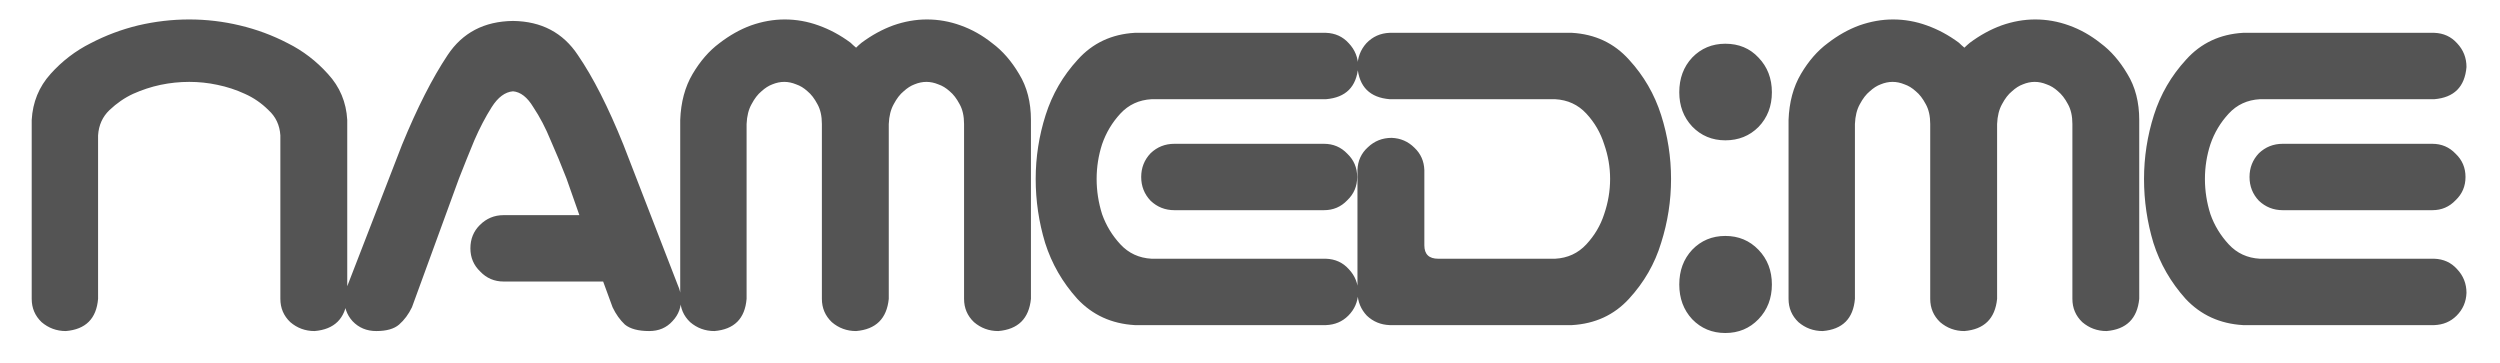
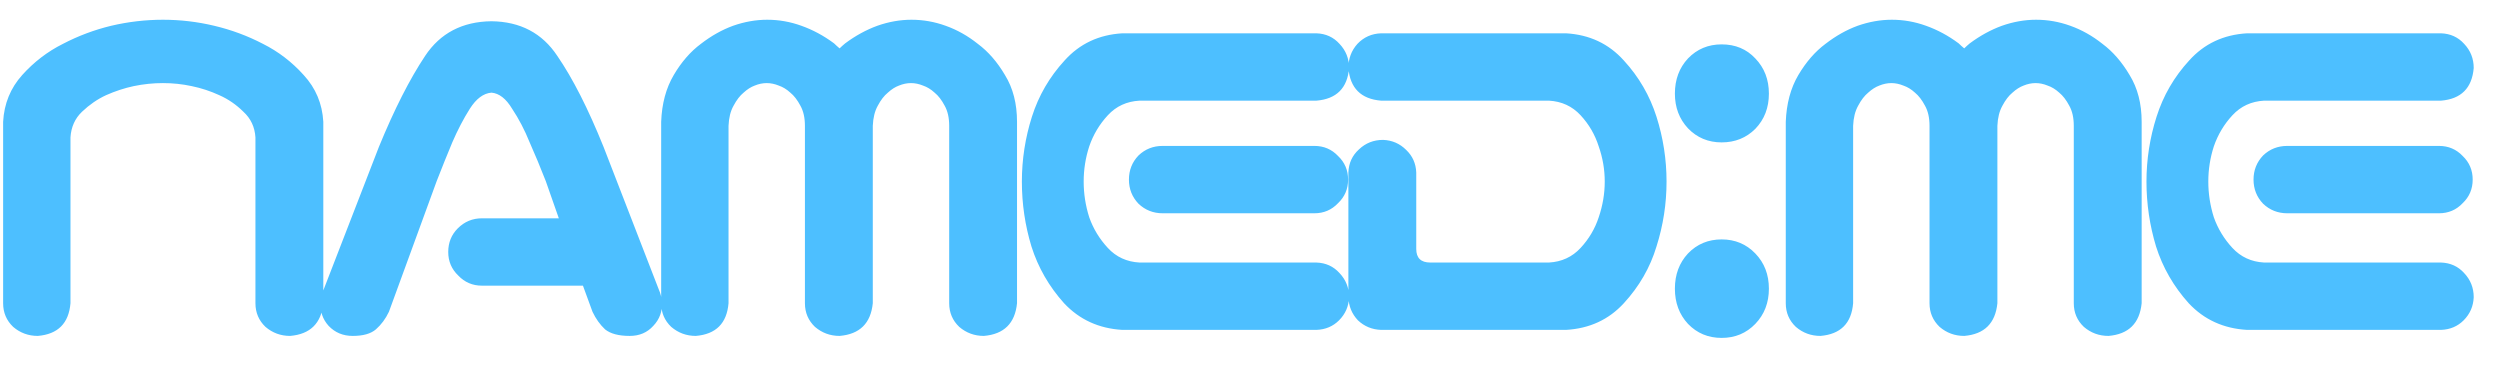
- <svg xmlns="http://www.w3.org/2000/svg" width="69" height="10" viewBox="0 0 69 10" fill="none">
-   <path d="M5.223 0.537C5.697 0.537 6.161 0.592 6.617 0.701C7.082 0.811 7.524 0.975 7.943 1.193C8.363 1.403 8.732 1.686 9.051 2.041C9.379 2.396 9.557 2.82 9.584 3.312V3.887V8.248C9.529 8.795 9.229 9.091 8.682 9.137C8.426 9.137 8.203 9.055 8.012 8.891C7.829 8.717 7.738 8.503 7.738 8.248V3.736C7.72 3.454 7.611 3.221 7.41 3.039C7.219 2.848 7 2.697 6.754 2.588C6.517 2.479 6.266 2.396 6.002 2.342C5.747 2.287 5.487 2.26 5.223 2.26C4.958 2.26 4.694 2.287 4.43 2.342C4.174 2.396 3.924 2.479 3.678 2.588C3.441 2.697 3.222 2.848 3.021 3.039C2.83 3.221 2.725 3.454 2.707 3.736V8.248C2.661 8.795 2.365 9.091 1.818 9.137C1.563 9.137 1.34 9.055 1.148 8.891C0.966 8.717 0.875 8.503 0.875 8.248V3.887V3.312C0.902 2.82 1.076 2.396 1.395 2.041C1.714 1.686 2.083 1.403 2.502 1.193C2.921 0.975 3.359 0.811 3.814 0.701C4.279 0.592 4.749 0.537 5.223 0.537ZM12.983 6.854C12.983 6.598 13.069 6.384 13.243 6.211C13.425 6.029 13.644 5.938 13.899 5.938H15.991L15.635 4.926C15.489 4.552 15.344 4.201 15.198 3.873C15.061 3.536 14.901 3.23 14.719 2.957C14.555 2.684 14.368 2.538 14.159 2.52C13.94 2.538 13.744 2.684 13.571 2.957C13.398 3.23 13.238 3.536 13.092 3.873C12.956 4.201 12.814 4.552 12.668 4.926L11.37 8.48C11.278 8.672 11.16 8.831 11.014 8.959C10.877 9.077 10.668 9.137 10.385 9.137C10.121 9.137 9.902 9.046 9.729 8.863C9.565 8.681 9.492 8.462 9.51 8.207C9.519 8.089 9.547 7.979 9.592 7.879L11.096 3.996C11.515 2.975 11.935 2.15 12.354 1.521C12.764 0.902 13.366 0.587 14.159 0.578C14.942 0.587 15.54 0.902 15.95 1.521C16.369 2.132 16.788 2.957 17.207 3.996L18.711 7.879C18.757 7.979 18.784 8.089 18.793 8.207C18.812 8.462 18.734 8.681 18.561 8.863C18.397 9.046 18.183 9.137 17.918 9.137C17.618 9.137 17.394 9.077 17.248 8.959C17.112 8.831 16.998 8.672 16.907 8.48L16.647 7.77H13.899C13.644 7.77 13.429 7.678 13.256 7.496C13.074 7.323 12.983 7.109 12.983 6.854ZM21.659 0.537C21.978 0.537 22.288 0.592 22.589 0.701C22.899 0.811 23.195 0.97 23.477 1.18C23.523 1.225 23.573 1.271 23.628 1.316C23.673 1.271 23.723 1.225 23.778 1.18C24.061 0.97 24.352 0.811 24.653 0.701C24.963 0.592 25.273 0.537 25.583 0.537C25.902 0.537 26.212 0.592 26.512 0.701C26.822 0.811 27.114 0.975 27.387 1.193C27.67 1.403 27.916 1.686 28.126 2.041C28.345 2.396 28.454 2.82 28.454 3.312V8.248C28.399 8.795 28.098 9.091 27.552 9.137C27.296 9.137 27.073 9.055 26.882 8.891C26.699 8.717 26.608 8.503 26.608 8.248V3.422C26.608 3.203 26.567 3.021 26.485 2.875C26.403 2.72 26.312 2.602 26.212 2.52C26.111 2.428 26.007 2.365 25.897 2.328C25.788 2.283 25.678 2.26 25.569 2.26C25.46 2.26 25.35 2.283 25.241 2.328C25.141 2.365 25.041 2.428 24.94 2.52C24.84 2.602 24.749 2.72 24.667 2.875C24.585 3.021 24.539 3.203 24.53 3.422V8.248C24.475 8.795 24.175 9.091 23.628 9.137C23.372 9.137 23.149 9.055 22.958 8.891C22.776 8.717 22.684 8.503 22.684 8.248V3.422C22.684 3.203 22.643 3.021 22.561 2.875C22.479 2.72 22.388 2.602 22.288 2.52C22.188 2.428 22.083 2.365 21.973 2.328C21.864 2.283 21.755 2.26 21.645 2.26C21.536 2.26 21.427 2.283 21.317 2.328C21.217 2.365 21.117 2.428 21.016 2.52C20.916 2.602 20.825 2.72 20.743 2.875C20.661 3.021 20.615 3.203 20.606 3.422V8.248C20.561 8.795 20.265 9.091 19.718 9.137C19.462 9.137 19.239 9.055 19.048 8.891C18.865 8.717 18.774 8.503 18.774 8.248V3.312C18.792 2.82 18.906 2.396 19.116 2.041C19.326 1.686 19.572 1.403 19.854 1.193C20.137 0.975 20.428 0.811 20.729 0.701C21.039 0.592 21.349 0.537 21.659 0.537ZM31.32 0.906H31.948H36.597C36.852 0.915 37.062 1.011 37.226 1.193C37.399 1.376 37.486 1.594 37.486 1.85C37.44 2.396 37.144 2.693 36.597 2.738H31.784C31.438 2.757 31.151 2.889 30.923 3.135C30.695 3.381 30.527 3.663 30.417 3.982C30.317 4.292 30.267 4.611 30.267 4.939C30.267 5.268 30.317 5.591 30.417 5.91C30.527 6.22 30.695 6.498 30.923 6.744C31.151 6.99 31.438 7.122 31.784 7.141H36.597C36.852 7.15 37.062 7.245 37.226 7.428C37.399 7.61 37.486 7.829 37.486 8.084C37.476 8.33 37.385 8.54 37.212 8.713C37.048 8.877 36.843 8.964 36.597 8.973H31.579H31.32C30.681 8.936 30.153 8.695 29.734 8.248C29.323 7.792 29.027 7.277 28.845 6.703C28.672 6.129 28.585 5.541 28.585 4.939C28.585 4.338 28.676 3.75 28.859 3.176C29.041 2.602 29.337 2.091 29.747 1.645C30.157 1.189 30.681 0.943 31.32 0.906ZM37.458 4.885C37.458 5.14 37.367 5.354 37.185 5.527C37.012 5.71 36.797 5.801 36.542 5.801H32.413C32.158 5.801 31.939 5.714 31.757 5.541C31.584 5.359 31.497 5.14 31.497 4.885C31.497 4.63 31.584 4.411 31.757 4.229C31.939 4.055 32.158 3.969 32.413 3.969H36.542C36.797 3.969 37.012 4.06 37.185 4.242C37.367 4.415 37.458 4.63 37.458 4.885ZM43.386 0.906C44.024 0.943 44.548 1.189 44.959 1.645C45.369 2.091 45.665 2.602 45.847 3.176C46.03 3.75 46.121 4.338 46.121 4.939C46.121 5.541 46.03 6.129 45.847 6.703C45.674 7.277 45.378 7.792 44.959 8.248C44.548 8.695 44.024 8.936 43.386 8.973H38.355C38.109 8.964 37.899 8.877 37.726 8.713C37.562 8.54 37.475 8.33 37.466 8.084V4.693C37.475 4.438 37.571 4.229 37.754 4.064C37.936 3.891 38.155 3.805 38.41 3.805C38.656 3.814 38.865 3.905 39.039 4.078C39.212 4.242 39.303 4.447 39.312 4.693V6.771C39.312 7.018 39.44 7.141 39.695 7.141H42.922C43.268 7.122 43.555 6.99 43.783 6.744C44.011 6.498 44.175 6.22 44.275 5.91C44.384 5.591 44.439 5.268 44.439 4.939C44.439 4.611 44.384 4.292 44.275 3.982C44.175 3.663 44.011 3.381 43.783 3.135C43.555 2.889 43.268 2.757 42.922 2.738H38.355C37.808 2.693 37.512 2.396 37.466 1.85C37.466 1.594 37.548 1.376 37.712 1.193C37.886 1.011 38.1 0.915 38.355 0.906H43.386ZM47.619 3.873C47.255 3.873 46.949 3.745 46.703 3.49C46.466 3.235 46.348 2.921 46.348 2.547C46.348 2.164 46.466 1.845 46.703 1.59C46.949 1.335 47.255 1.207 47.619 1.207C47.993 1.207 48.298 1.335 48.535 1.59C48.781 1.845 48.904 2.164 48.904 2.547C48.904 2.93 48.781 3.249 48.535 3.504C48.289 3.75 47.984 3.873 47.619 3.873ZM47.619 9.191C47.255 9.191 46.949 9.064 46.703 8.809C46.466 8.553 46.348 8.234 46.348 7.852C46.348 7.469 46.466 7.15 46.703 6.895C46.949 6.639 47.255 6.512 47.619 6.512C47.984 6.512 48.289 6.639 48.535 6.895C48.781 7.15 48.904 7.469 48.904 7.852C48.904 8.234 48.781 8.553 48.535 8.809C48.289 9.064 47.984 9.191 47.619 9.191ZM52.248 0.537C52.567 0.537 52.877 0.592 53.178 0.701C53.488 0.811 53.784 0.97 54.067 1.18C54.112 1.225 54.163 1.271 54.217 1.316C54.263 1.271 54.313 1.225 54.368 1.18C54.65 0.97 54.942 0.811 55.243 0.701C55.553 0.592 55.862 0.537 56.172 0.537C56.491 0.537 56.801 0.592 57.102 0.701C57.412 0.811 57.703 0.975 57.977 1.193C58.26 1.403 58.506 1.686 58.715 2.041C58.934 2.396 59.043 2.82 59.043 3.312V8.248C58.989 8.795 58.688 9.091 58.141 9.137C57.886 9.137 57.663 9.055 57.471 8.891C57.289 8.717 57.198 8.503 57.198 8.248V3.422C57.198 3.203 57.157 3.021 57.075 2.875C56.993 2.72 56.901 2.602 56.801 2.52C56.701 2.428 56.596 2.365 56.487 2.328C56.377 2.283 56.268 2.26 56.159 2.26C56.049 2.26 55.94 2.283 55.831 2.328C55.73 2.365 55.63 2.428 55.53 2.52C55.429 2.602 55.338 2.72 55.256 2.875C55.174 3.021 55.129 3.203 55.12 3.422V8.248C55.065 8.795 54.764 9.091 54.217 9.137C53.962 9.137 53.739 9.055 53.547 8.891C53.365 8.717 53.274 8.503 53.274 8.248V3.422C53.274 3.203 53.233 3.021 53.151 2.875C53.069 2.72 52.978 2.602 52.877 2.52C52.777 2.428 52.672 2.365 52.563 2.328C52.453 2.283 52.344 2.26 52.235 2.26C52.125 2.26 52.016 2.283 51.907 2.328C51.806 2.365 51.706 2.428 51.606 2.52C51.506 2.602 51.414 2.72 51.332 2.875C51.25 3.021 51.205 3.203 51.196 3.422V8.248C51.15 8.795 50.854 9.091 50.307 9.137C50.052 9.137 49.828 9.055 49.637 8.891C49.455 8.717 49.364 8.503 49.364 8.248V3.312C49.382 2.82 49.496 2.396 49.706 2.041C49.915 1.686 50.161 1.403 50.444 1.193C50.726 0.975 51.018 0.811 51.319 0.701C51.629 0.592 51.938 0.537 52.248 0.537ZM61.909 0.906H62.538H67.186C67.442 0.915 67.651 1.011 67.815 1.193C67.988 1.376 68.075 1.594 68.075 1.85C68.029 2.396 67.733 2.693 67.186 2.738H62.374C62.028 2.757 61.74 2.889 61.513 3.135C61.285 3.381 61.116 3.663 61.007 3.982C60.906 4.292 60.856 4.611 60.856 4.939C60.856 5.268 60.906 5.591 61.007 5.91C61.116 6.22 61.285 6.498 61.513 6.744C61.74 6.99 62.028 7.122 62.374 7.141H67.186C67.442 7.15 67.651 7.245 67.815 7.428C67.988 7.61 68.075 7.829 68.075 8.084C68.066 8.33 67.975 8.54 67.802 8.713C67.638 8.877 67.432 8.964 67.186 8.973H62.169H61.909C61.271 8.936 60.742 8.695 60.323 8.248C59.913 7.792 59.617 7.277 59.434 6.703C59.261 6.129 59.175 5.541 59.175 4.939C59.175 4.338 59.266 3.75 59.448 3.176C59.63 2.602 59.927 2.091 60.337 1.645C60.747 1.189 61.271 0.943 61.909 0.906ZM68.048 4.885C68.048 5.14 67.957 5.354 67.774 5.527C67.601 5.71 67.387 5.801 67.132 5.801H63.003C62.748 5.801 62.529 5.714 62.346 5.541C62.173 5.359 62.087 5.14 62.087 4.885C62.087 4.63 62.173 4.411 62.346 4.229C62.529 4.055 62.748 3.969 63.003 3.969H67.132C67.387 3.969 67.601 4.06 67.774 4.242C67.957 4.415 68.048 4.63 68.048 4.885Z" fill="#545454" />
+ <svg xmlns="http://www.w3.org/2000/svg" width="68" height="10" viewBox="0 0 68 10" fill="none">
+   <path d="M4.432 0.537C4.906 0.537 5.371 0.592 5.827 0.701C6.292 0.811 6.734 0.975 7.153 1.193C7.572 1.403 7.941 1.686 8.26 2.041C8.588 2.396 8.766 2.82 8.794 3.312V3.887V8.248C8.739 8.795 8.438 9.091 7.891 9.137C7.636 9.137 7.413 9.055 7.221 8.891C7.039 8.717 6.948 8.503 6.948 8.248V3.736C6.93 3.454 6.82 3.221 6.62 3.039C6.428 2.848 6.21 2.697 5.963 2.588C5.726 2.479 5.476 2.396 5.212 2.342C4.956 2.287 4.697 2.26 4.432 2.26C4.168 2.26 3.904 2.287 3.639 2.342C3.384 2.396 3.133 2.479 2.887 2.588C2.65 2.697 2.432 2.848 2.231 3.039C2.04 3.221 1.935 3.454 1.917 3.736V8.248C1.871 8.795 1.575 9.091 1.028 9.137C0.773 9.137 0.549 9.055 0.358 8.891C0.176 8.717 0.085 8.503 0.085 8.248V3.887V3.312C0.112 2.82 0.285 2.396 0.604 2.041C0.923 1.686 1.292 1.403 1.712 1.193C2.131 0.975 2.568 0.811 3.024 0.701C3.489 0.592 3.958 0.537 4.432 0.537ZM12.192 6.854C12.192 6.598 12.279 6.384 12.452 6.211C12.634 6.029 12.853 5.938 13.108 5.938H15.2L14.845 4.926C14.699 4.552 14.553 4.201 14.407 3.873C14.271 3.536 14.111 3.23 13.929 2.957C13.765 2.684 13.578 2.538 13.368 2.52C13.149 2.538 12.954 2.684 12.78 2.957C12.607 3.23 12.448 3.536 12.302 3.873C12.165 4.201 12.024 4.552 11.878 4.926L10.579 8.48C10.488 8.672 10.37 8.831 10.224 8.959C10.087 9.077 9.877 9.137 9.595 9.137C9.33 9.137 9.112 9.046 8.938 8.863C8.774 8.681 8.701 8.462 8.72 8.207C8.729 8.089 8.756 7.979 8.802 7.879L10.306 3.996C10.725 2.975 11.144 2.15 11.563 1.521C11.974 0.902 12.575 0.587 13.368 0.578C14.152 0.587 14.749 0.902 15.159 1.521C15.579 2.132 15.998 2.957 16.417 3.996L17.921 7.879C17.966 7.979 17.994 8.089 18.003 8.207C18.021 8.462 17.944 8.681 17.77 8.863C17.606 9.046 17.392 9.137 17.128 9.137C16.827 9.137 16.604 9.077 16.458 8.959C16.321 8.831 16.207 8.672 16.116 8.48L15.856 7.77H13.108C12.853 7.77 12.639 7.678 12.466 7.496C12.284 7.323 12.192 7.109 12.192 6.854ZM20.869 0.537C21.188 0.537 21.497 0.592 21.798 0.701C22.108 0.811 22.404 0.97 22.687 1.18C22.733 1.225 22.783 1.271 22.837 1.316C22.883 1.271 22.933 1.225 22.988 1.18C23.27 0.97 23.562 0.811 23.863 0.701C24.173 0.592 24.483 0.537 24.792 0.537C25.111 0.537 25.421 0.592 25.722 0.701C26.032 0.811 26.324 0.975 26.597 1.193C26.88 1.403 27.126 1.686 27.335 2.041C27.554 2.396 27.663 2.82 27.663 3.312V8.248C27.609 8.795 27.308 9.091 26.761 9.137C26.506 9.137 26.283 9.055 26.091 8.891C25.909 8.717 25.818 8.503 25.818 8.248V3.422C25.818 3.203 25.777 3.021 25.695 2.875C25.613 2.72 25.522 2.602 25.421 2.52C25.321 2.428 25.216 2.365 25.107 2.328C24.997 2.283 24.888 2.26 24.779 2.26C24.669 2.26 24.56 2.283 24.451 2.328C24.35 2.365 24.25 2.428 24.15 2.52C24.049 2.602 23.958 2.72 23.876 2.875C23.794 3.021 23.749 3.203 23.74 3.422V8.248C23.685 8.795 23.384 9.091 22.837 9.137C22.582 9.137 22.359 9.055 22.167 8.891C21.985 8.717 21.894 8.503 21.894 8.248V3.422C21.894 3.203 21.853 3.021 21.771 2.875C21.689 2.72 21.598 2.602 21.497 2.52C21.397 2.428 21.292 2.365 21.183 2.328C21.074 2.283 20.964 2.26 20.855 2.26C20.745 2.26 20.636 2.283 20.527 2.328C20.427 2.365 20.326 2.428 20.226 2.52C20.126 2.602 20.035 2.72 19.953 2.875C19.87 3.021 19.825 3.203 19.816 3.422V8.248C19.77 8.795 19.474 9.091 18.927 9.137C18.672 9.137 18.449 9.055 18.257 8.891C18.075 8.717 17.984 8.503 17.984 8.248V3.312C18.002 2.82 18.116 2.396 18.326 2.041C18.535 1.686 18.781 1.403 19.064 1.193C19.346 0.975 19.638 0.811 19.939 0.701C20.249 0.592 20.559 0.537 20.869 0.537ZM30.529 0.906H31.158H35.806C36.062 0.915 36.271 1.011 36.435 1.193C36.608 1.376 36.695 1.594 36.695 1.85C36.65 2.396 36.353 2.693 35.806 2.738H30.994C30.648 2.757 30.36 2.889 30.133 3.135C29.905 3.381 29.736 3.663 29.627 3.982C29.526 4.292 29.476 4.611 29.476 4.939C29.476 5.268 29.526 5.591 29.627 5.91C29.736 6.22 29.905 6.498 30.133 6.744C30.36 6.99 30.648 7.122 30.994 7.141H35.806C36.062 7.15 36.271 7.245 36.435 7.428C36.608 7.61 36.695 7.829 36.695 8.084C36.686 8.33 36.595 8.54 36.422 8.713C36.258 8.877 36.053 8.964 35.806 8.973H30.789H30.529C29.891 8.936 29.362 8.695 28.943 8.248C28.533 7.792 28.237 7.277 28.055 6.703C27.881 6.129 27.795 5.541 27.795 4.939C27.795 4.338 27.886 3.75 28.068 3.176C28.25 2.602 28.547 2.091 28.957 1.645C29.367 1.189 29.891 0.943 30.529 0.906ZM36.668 4.885C36.668 5.14 36.577 5.354 36.394 5.527C36.221 5.71 36.007 5.801 35.752 5.801H31.623C31.368 5.801 31.149 5.714 30.967 5.541C30.793 5.359 30.707 5.14 30.707 4.885C30.707 4.63 30.793 4.411 30.967 4.229C31.149 4.055 31.368 3.969 31.623 3.969H35.752C36.007 3.969 36.221 4.06 36.394 4.242C36.577 4.415 36.668 4.63 36.668 4.885ZM42.596 0.906C43.234 0.943 43.758 1.189 44.168 1.645C44.578 2.091 44.874 2.602 45.057 3.176C45.239 3.75 45.33 4.338 45.33 4.939C45.33 5.541 45.239 6.129 45.057 6.703C44.884 7.277 44.587 7.792 44.168 8.248C43.758 8.695 43.234 8.936 42.596 8.973H37.565C37.319 8.964 37.109 8.877 36.936 8.713C36.772 8.54 36.685 8.33 36.676 8.084V4.693C36.685 4.438 36.781 4.229 36.963 4.064C37.145 3.891 37.364 3.805 37.619 3.805C37.865 3.814 38.075 3.905 38.248 4.078C38.421 4.242 38.513 4.447 38.522 4.693V6.771C38.522 7.018 38.649 7.141 38.904 7.141H42.131C42.477 7.122 42.764 6.99 42.992 6.744C43.22 6.498 43.384 6.22 43.485 5.91C43.594 5.591 43.649 5.268 43.649 4.939C43.649 4.611 43.594 4.292 43.485 3.982C43.384 3.663 43.22 3.381 42.992 3.135C42.764 2.889 42.477 2.757 42.131 2.738H37.565C37.018 2.693 36.722 2.396 36.676 1.85C36.676 1.594 36.758 1.376 36.922 1.193C37.095 1.011 37.309 0.915 37.565 0.906H42.596ZM46.829 3.873C46.464 3.873 46.159 3.745 45.913 3.49C45.676 3.235 45.557 2.921 45.557 2.547C45.557 2.164 45.676 1.845 45.913 1.59C46.159 1.335 46.464 1.207 46.829 1.207C47.202 1.207 47.508 1.335 47.745 1.59C47.991 1.845 48.114 2.164 48.114 2.547C48.114 2.93 47.991 3.249 47.745 3.504C47.499 3.75 47.193 3.873 46.829 3.873ZM46.829 9.191C46.464 9.191 46.159 9.064 45.913 8.809C45.676 8.553 45.557 8.234 45.557 7.852C45.557 7.469 45.676 7.15 45.913 6.895C46.159 6.639 46.464 6.512 46.829 6.512C47.193 6.512 47.499 6.639 47.745 6.895C47.991 7.15 48.114 7.469 48.114 7.852C48.114 8.234 47.991 8.553 47.745 8.809C47.499 9.064 47.193 9.191 46.829 9.191ZM51.458 0.537C51.777 0.537 52.087 0.592 52.388 0.701C52.698 0.811 52.994 0.97 53.276 1.18C53.322 1.225 53.372 1.271 53.427 1.316C53.472 1.271 53.523 1.225 53.577 1.18C53.86 0.97 54.151 0.811 54.452 0.701C54.762 0.592 55.072 0.537 55.382 0.537C55.701 0.537 56.011 0.592 56.312 0.701C56.621 0.811 56.913 0.975 57.187 1.193C57.469 1.403 57.715 1.686 57.925 2.041C58.144 2.396 58.253 2.82 58.253 3.312V8.248C58.198 8.795 57.898 9.091 57.351 9.137C57.095 9.137 56.872 9.055 56.681 8.891C56.498 8.717 56.407 8.503 56.407 8.248V3.422C56.407 3.203 56.366 3.021 56.284 2.875C56.202 2.72 56.111 2.602 56.011 2.52C55.91 2.428 55.806 2.365 55.696 2.328C55.587 2.283 55.477 2.26 55.368 2.26C55.259 2.26 55.149 2.283 55.04 2.328C54.94 2.365 54.84 2.428 54.739 2.52C54.639 2.602 54.548 2.72 54.466 2.875C54.384 3.021 54.338 3.203 54.329 3.422V8.248C54.274 8.795 53.974 9.091 53.427 9.137C53.172 9.137 52.948 9.055 52.757 8.891C52.575 8.717 52.483 8.503 52.483 8.248V3.422C52.483 3.203 52.442 3.021 52.36 2.875C52.278 2.72 52.187 2.602 52.087 2.52C51.987 2.428 51.882 2.365 51.773 2.328C51.663 2.283 51.554 2.26 51.444 2.26C51.335 2.26 51.226 2.283 51.116 2.328C51.016 2.365 50.916 2.428 50.815 2.52C50.715 2.602 50.624 2.72 50.542 2.875C50.46 3.021 50.414 3.203 50.405 3.422V8.248C50.36 8.795 50.063 9.091 49.517 9.137C49.261 9.137 49.038 9.055 48.847 8.891C48.664 8.717 48.573 8.503 48.573 8.248V3.312C48.592 2.82 48.705 2.396 48.915 2.041C49.125 1.686 49.371 1.403 49.653 1.193C49.936 0.975 50.227 0.811 50.528 0.701C50.838 0.592 51.148 0.537 51.458 0.537ZM61.119 0.906H61.748H66.396C66.651 0.915 66.861 1.011 67.025 1.193C67.198 1.376 67.285 1.594 67.285 1.85C67.239 2.396 66.943 2.693 66.396 2.738H61.583C61.237 2.757 60.95 2.889 60.722 3.135C60.494 3.381 60.326 3.663 60.216 3.982C60.116 4.292 60.066 4.611 60.066 4.939C60.066 5.268 60.116 5.591 60.216 5.91C60.326 6.22 60.494 6.498 60.722 6.744C60.95 6.99 61.237 7.122 61.583 7.141H66.396C66.651 7.15 66.861 7.245 67.025 7.428C67.198 7.61 67.285 7.829 67.285 8.084C67.275 8.33 67.184 8.54 67.011 8.713C66.847 8.877 66.642 8.964 66.396 8.973H61.378H61.119C60.48 8.936 59.952 8.695 59.533 8.248C59.123 7.792 58.826 7.277 58.644 6.703C58.471 6.129 58.384 5.541 58.384 4.939C58.384 4.338 58.475 3.75 58.658 3.176C58.84 2.602 59.136 2.091 59.546 1.645C59.956 1.189 60.48 0.943 61.119 0.906ZM67.257 4.885C67.257 5.14 67.166 5.354 66.984 5.527C66.811 5.71 66.596 5.801 66.341 5.801H62.212C61.957 5.801 61.738 5.714 61.556 5.541C61.383 5.359 61.296 5.14 61.296 4.885C61.296 4.63 61.383 4.411 61.556 4.229C61.738 4.055 61.957 3.969 62.212 3.969H66.341C66.596 3.969 66.811 4.06 66.984 4.242C67.166 4.415 67.257 4.63 67.257 4.885Z" fill="#4DBFFF" />
</svg>
